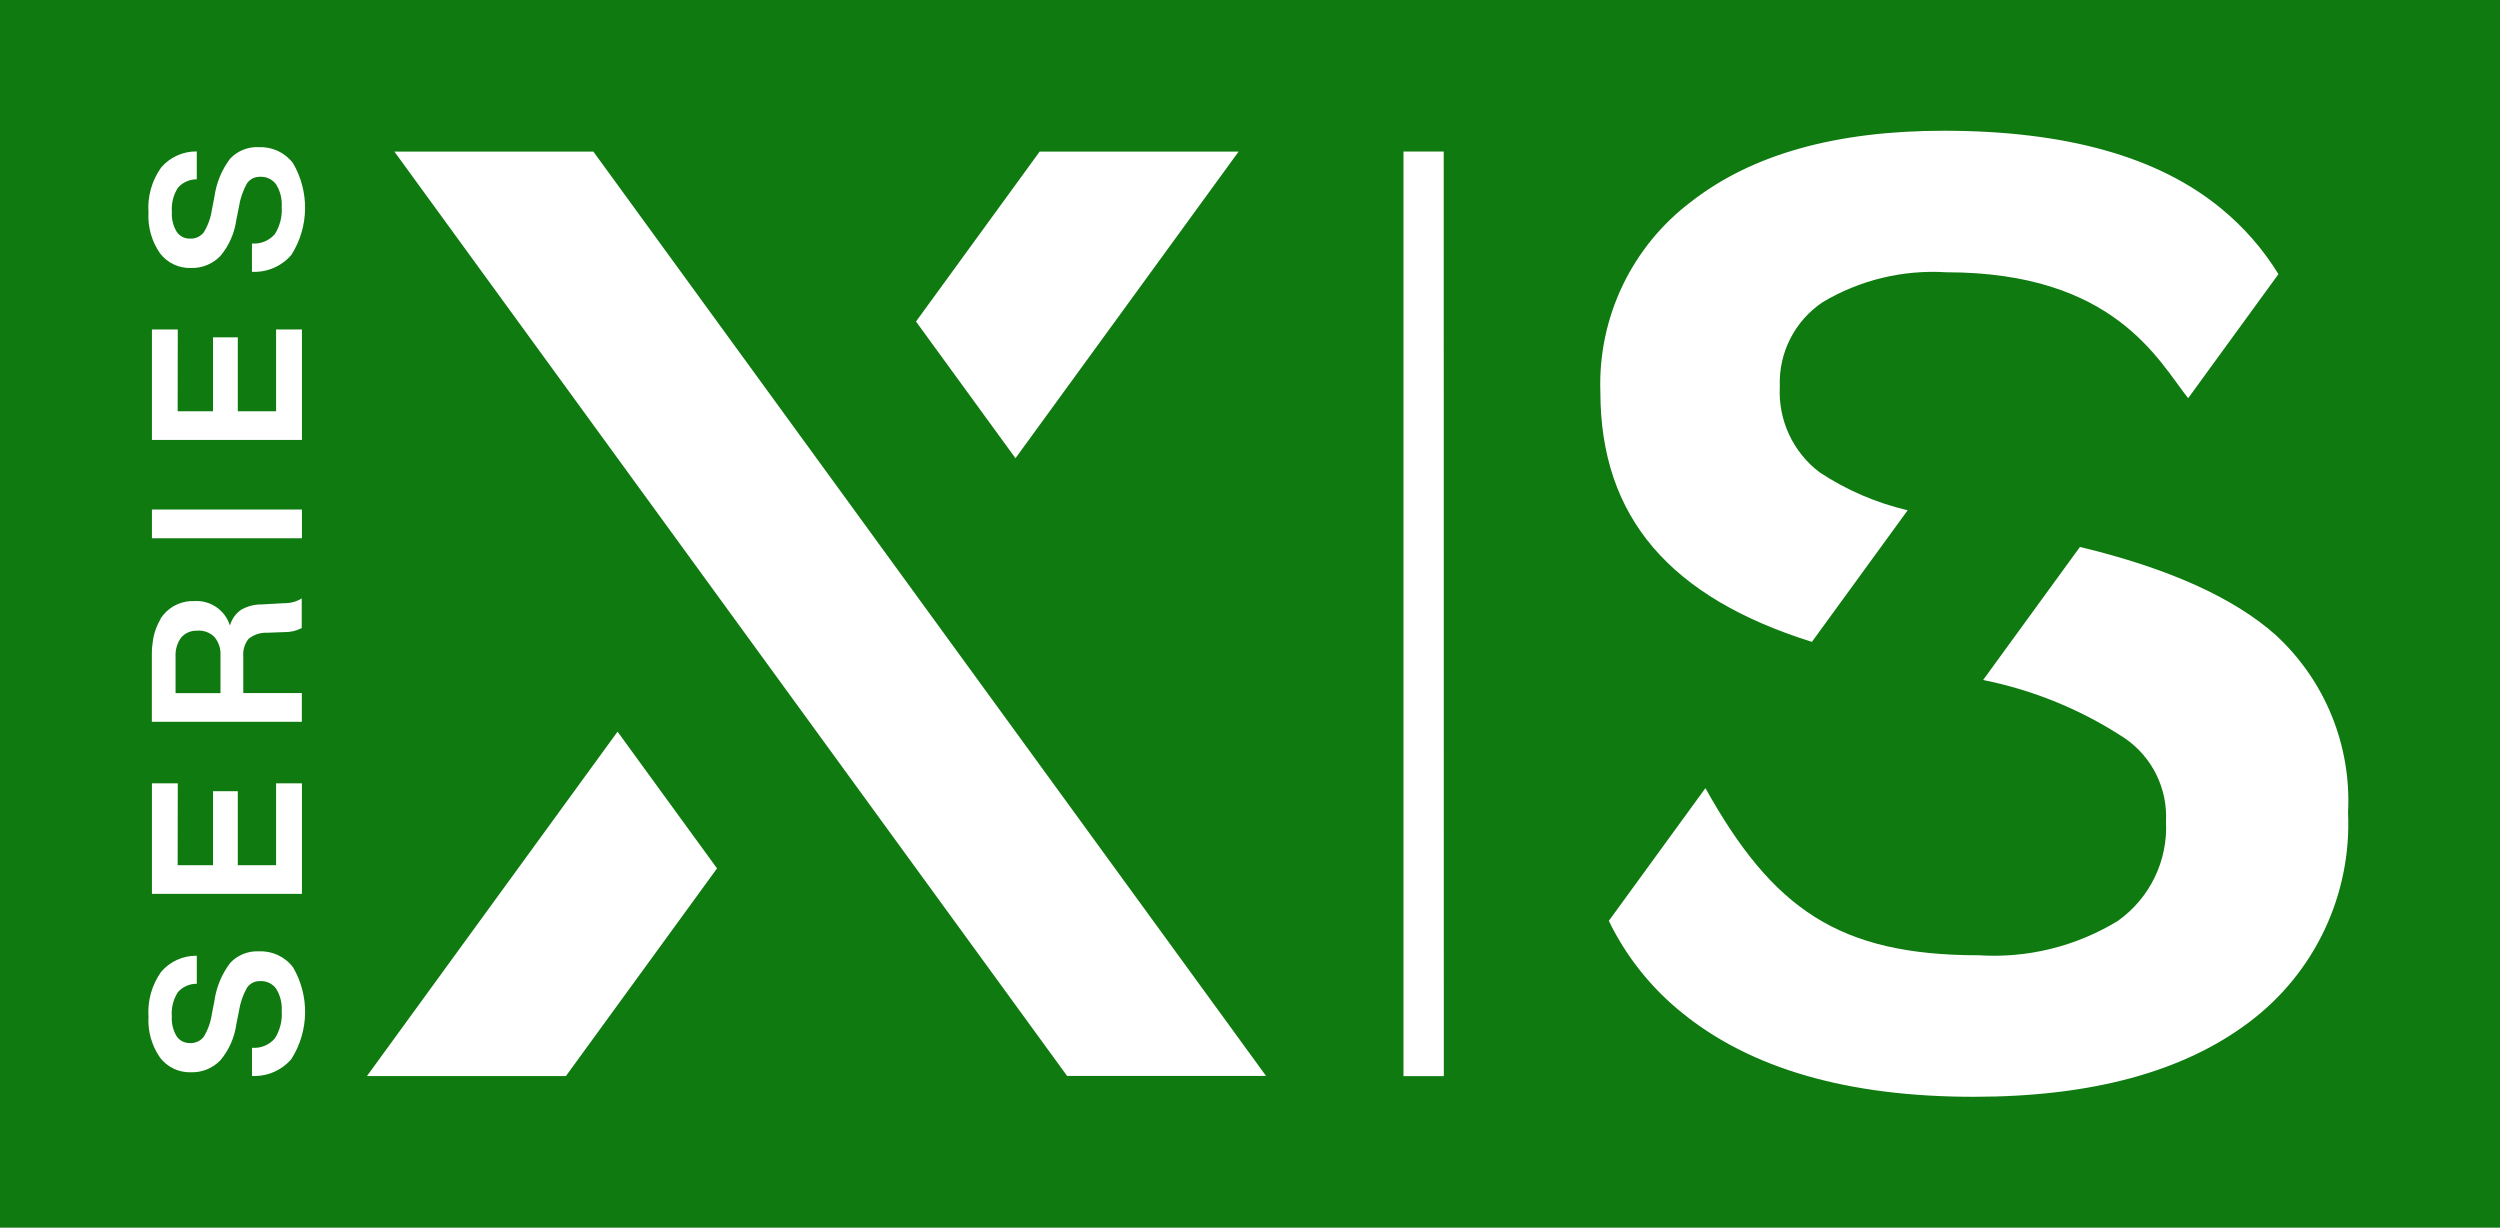
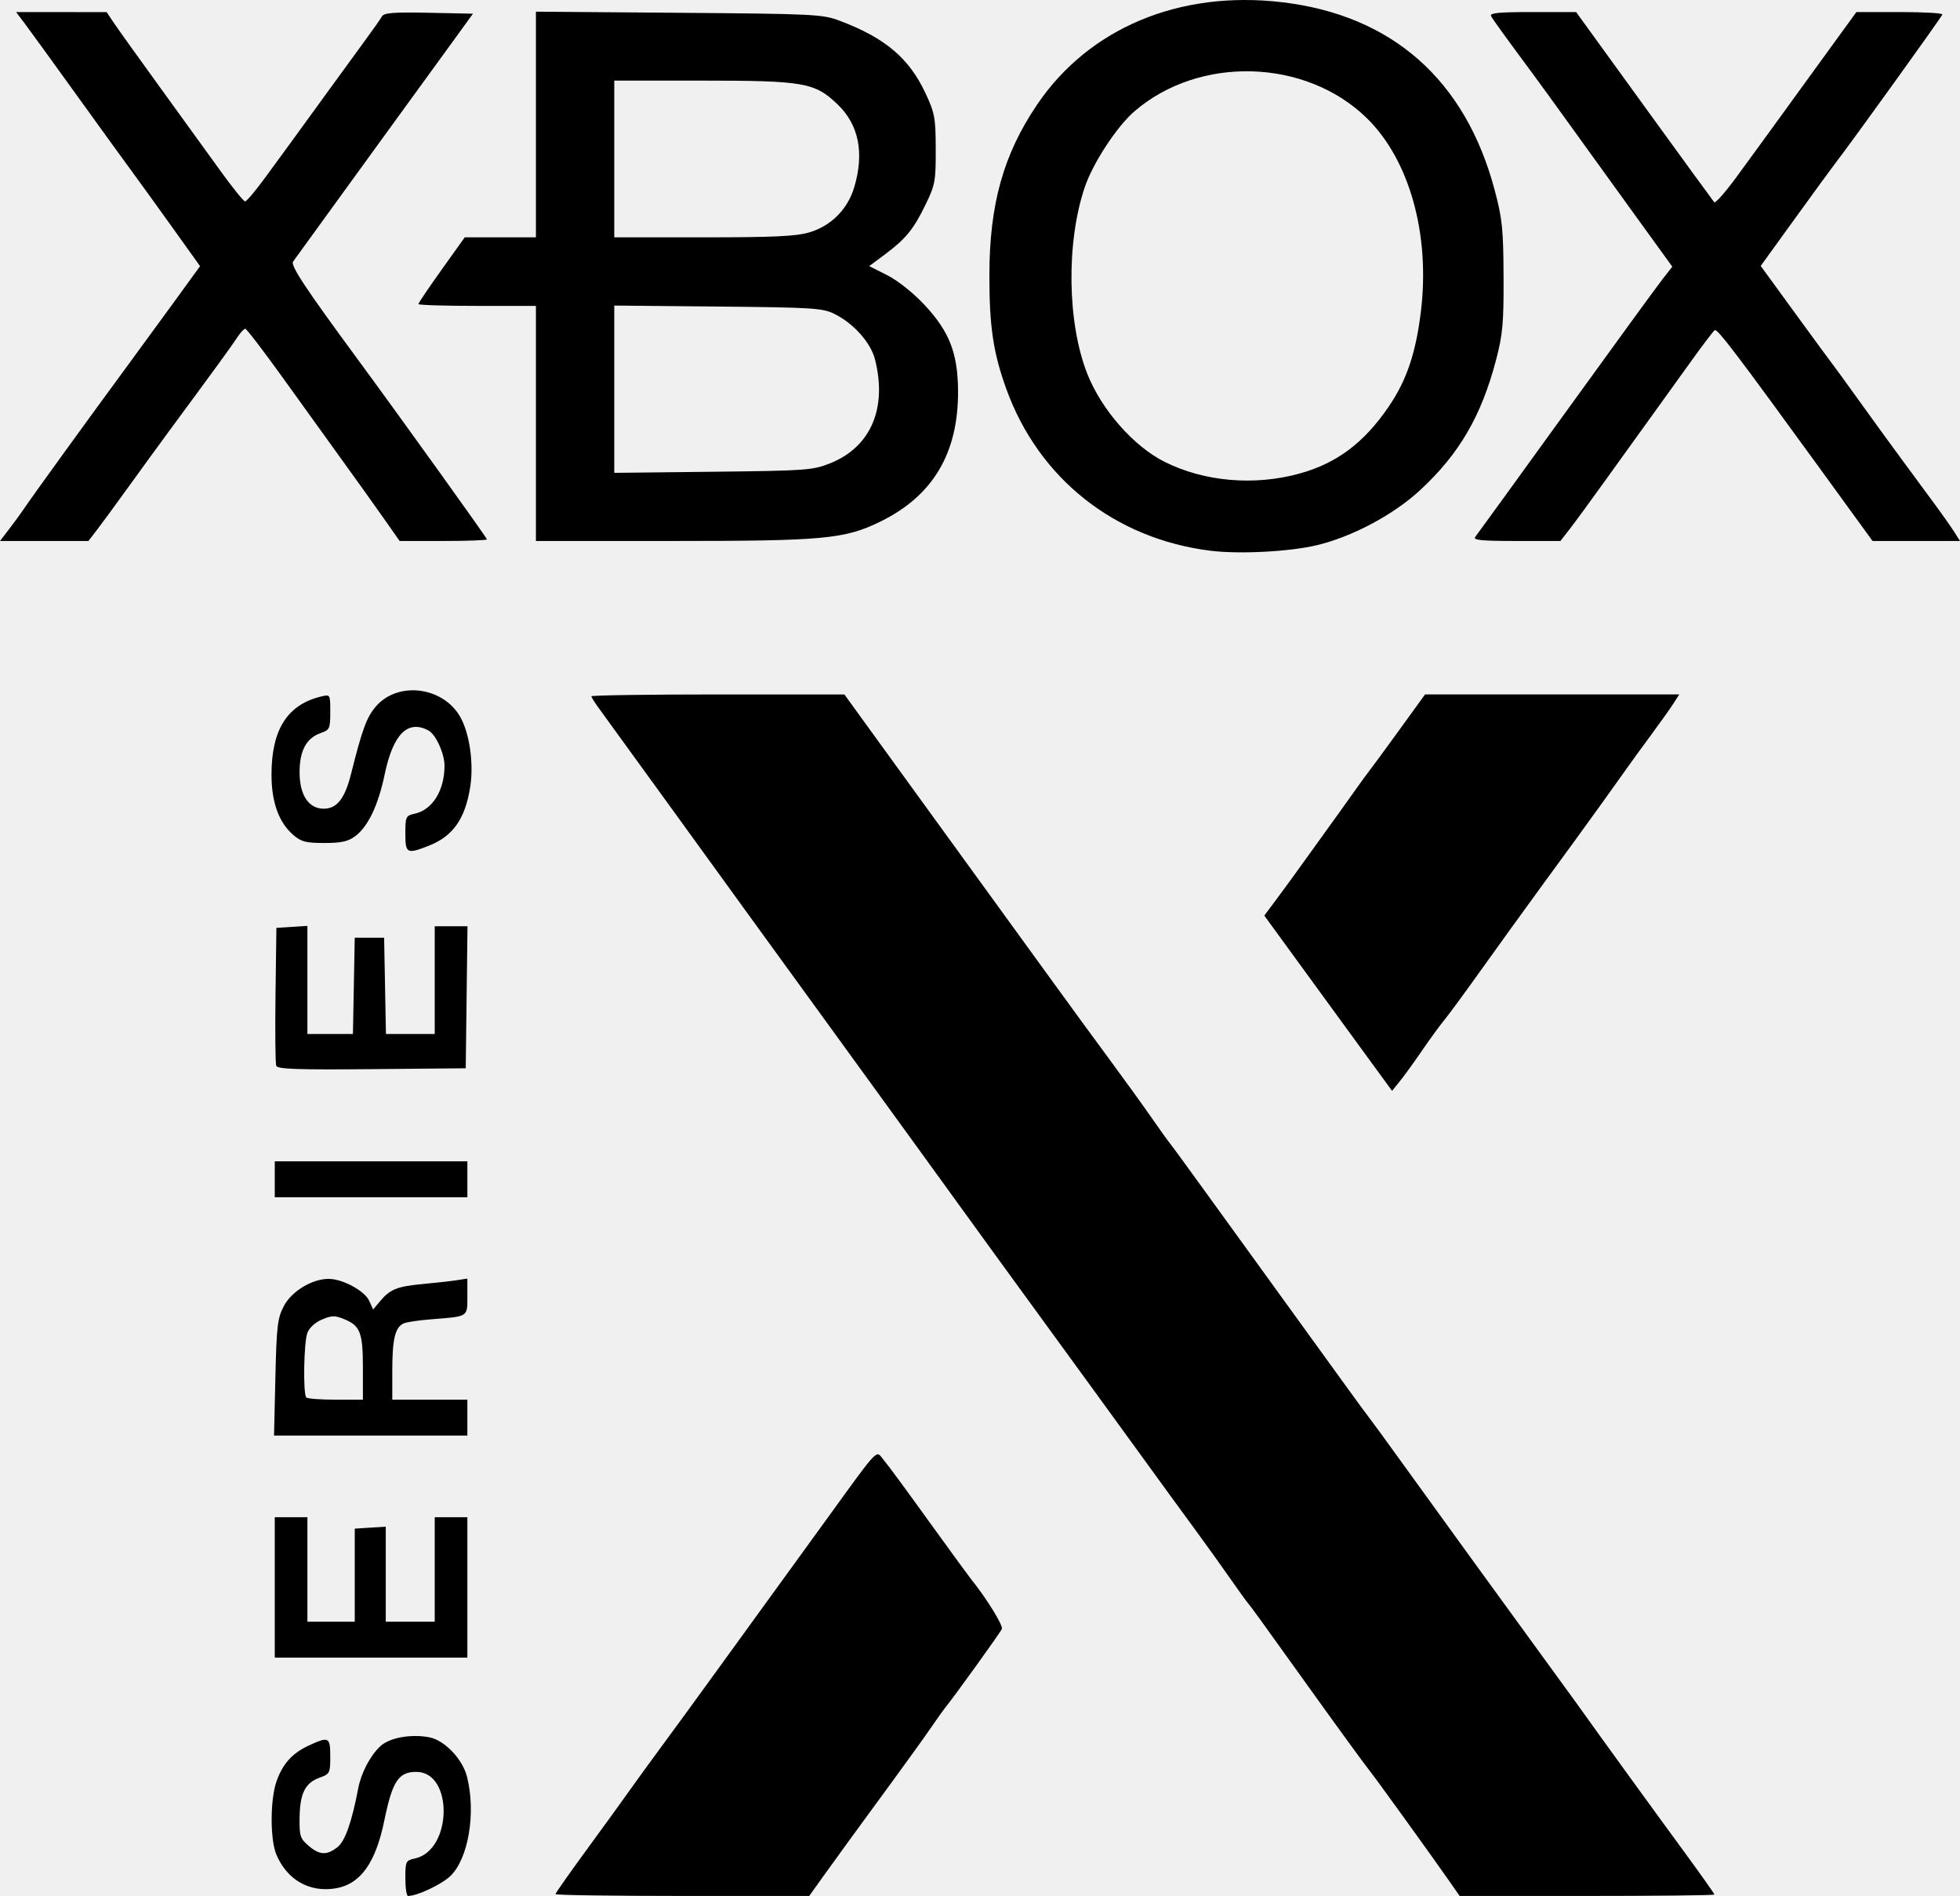
- <svg xmlns="http://www.w3.org/2000/svg" width="110" height="54.016" viewBox="0 0 110 54.016">
-   <defs>
-     <style>.a{fill:#0f7a10;}.b{fill:#fff;}</style>
-   </defs>
-   <g transform="translate(-87.941 -88)">
-     <rect class="a" width="110" height="54.016" transform="translate(87.941 88)" />
-     <path class="b" d="M204.171,148.4l4.213-5.79a11.98,11.98,0,0,1-3.88-1.673,4.436,4.436,0,0,1-1.745-3.771,4.261,4.261,0,0,1,1.888-3.714,9.467,9.467,0,0,1,5.436-1.314h0c7.405,0,9.334,3.893,10.643,5.541l3.972-5.459a11.524,11.524,0,0,0-2.513-2.881q-4.148-3.428-12.217-3.428-7.1,0-11.1,3.114a10.053,10.053,0,0,0-4.005,8.37C194.863,142.949,197.965,146.455,204.171,148.4Zm20.418-.293q-2.784-2.479-8.625-3.883l-4.26,5.854a17.635,17.635,0,0,1,6.247,2.571,4.179,4.179,0,0,1,1.8,3.656,5.042,5.042,0,0,1-2.117,4.371,10.449,10.449,0,0,1-6.123,1.514h0c-6.158,0-9.061-2.041-12.026-7.354h0l-4.25,5.84a11.823,11.823,0,0,0,3.2,4.027q4.549,3.714,12.846,3.714,7.782,0,12.131-3.285a10.9,10.9,0,0,0,4.349-9.227A9.906,9.906,0,0,0,224.588,148.108Zm-36.614,19.4H186.2V126.826h1.771Zm-52.137-40.872a1.78,1.78,0,0,1,1.5.7,3.876,3.876,0,0,1-.07,4.037,2.136,2.136,0,0,1-1.725.746h-.01v-1.246h.009a1.19,1.19,0,0,0,1-.416,2,2,0,0,0,.3-1.2,1.677,1.677,0,0,0-.243-.981.81.81,0,0,0-.7-.337.67.67,0,0,0-.583.286,3.072,3.072,0,0,0-.359,1.052l-.111.553a3.124,3.124,0,0,1-.7,1.589,1.721,1.721,0,0,1-1.3.531,1.643,1.643,0,0,1-1.361-.649,2.864,2.864,0,0,1-.505-1.795,3.045,3.045,0,0,1,.556-1.975,2.025,2.025,0,0,1,1.559-.709h.01v1.227H133.1a1.092,1.092,0,0,0-.824.37,1.727,1.727,0,0,0-.266,1.068,1.52,1.52,0,0,0,.211.871.683.683,0,0,0,.593.3.712.712,0,0,0,.6-.277,2.643,2.643,0,0,0,.358-1l.111-.572a3.588,3.588,0,0,1,.69-1.669A1.62,1.62,0,0,1,135.838,126.633Zm-1.268,35.9a3.588,3.588,0,0,0-.69,1.669l-.111.572a2.643,2.643,0,0,1-.358,1,.712.712,0,0,1-.6.277.683.683,0,0,1-.593-.3,1.52,1.52,0,0,1-.211-.871,1.727,1.727,0,0,1,.266-1.068,1.091,1.091,0,0,1,.824-.37h.009V162.21h-.01a2.026,2.026,0,0,0-1.559.709,3.045,3.045,0,0,0-.556,1.975,2.864,2.864,0,0,0,.505,1.795,1.643,1.643,0,0,0,1.361.649,1.721,1.721,0,0,0,1.3-.531,3.124,3.124,0,0,0,.7-1.589l.111-.553a3.072,3.072,0,0,1,.359-1.052.67.67,0,0,1,.583-.286.81.81,0,0,1,.7.337,1.677,1.677,0,0,1,.243.981,2,2,0,0,1-.3,1.2,1.19,1.19,0,0,1-1,.416h-.009V167.5h.01a2.136,2.136,0,0,0,1.725-.746,3.876,3.876,0,0,0,.07-4.037,1.78,1.78,0,0,0-1.5-.7A1.62,1.62,0,0,0,134.57,162.532Zm3.153-16.046v1.305l0,0a1.612,1.612,0,0,1-.79.177l-.72.028a1.219,1.219,0,0,0-.829.269,1.089,1.089,0,0,0-.233.773v1.613h2.577v1.264h-6.6v-2.988a4.174,4.174,0,0,1,.021-.428c0,.043,0,.088,0,.136a2.57,2.57,0,0,1,.377-1.262l-.054.067a1.819,1.819,0,0,1,.157-.225,1.678,1.678,0,0,1,1.365-.612,1.535,1.535,0,0,1,1.57,1.077,1.257,1.257,0,0,1,.489-.693,1.794,1.794,0,0,1,.915-.237l.979-.055a1.427,1.427,0,0,0,.762-.2Zm-4.591,1.42a.879.879,0,0,0-.713.3,1.3,1.3,0,0,0-.247.847v1.6h1.976V149a1.168,1.168,0,0,0-.261-.81A.971.971,0,0,0,133.131,147.906Zm-2-4.067h6.6v-1.264h-6.6Zm1.137-9.187h-1.137v4.861h6.6v-4.861h-1.137v3.6H134.91v-3.255h-1.091v3.255h-1.555Zm0,19.971h-1.137v4.861h6.6v-4.861h-1.137v3.6H134.91v-3.255h-1.091v3.255h-1.555Zm8.323,12.88h8.754l6.65-9.139-4.377-6.016Zm38.354-40.678h-8.754l-5.441,7.477,4.377,6.015Zm-28.391,0H141.8L171.4,167.5h8.754Z" transform="translate(-36.506 -32.158)" />
+ <svg xmlns="http://www.w3.org/2000/svg" viewBox="0 0 600.398 580.691" height="580.691" width="600.398" id="svg44" version="1.1">
+   <defs id="defs48" />
+   <g transform="translate(447.1268,-47.3091)" id="g52">
+     <path id="path56" d="m -322.959,622.579 c 0,-5.199 0.122,-5.447 2.973,-6.074 C -308.551,613.994 -308.201,590 -319.599,590 c -5.448,0 -7.334,2.856 -9.78,14.806 -2.689,13.136 -7.363,19.635 -15.014,20.877 -7.997,1.298 -14.852,-2.647 -18.098,-10.414 -1.923,-4.603 -1.887,-16.829 0.066,-22.365 1.915,-5.427 4.822,-8.64 9.966,-11.014 6.067,-2.8 6.5,-2.573 6.5,3.409 0,5.098 -0.127,5.345 -3.333,6.505 -4.371,1.581 -5.965,4.805 -6.067,12.271 -0.075,5.505 0.195,6.353 2.714,8.52 3.388,2.914 5.622,3.03 8.887,0.462 2.341,-1.841 4.38,-7.619 6.374,-18.056 0.898,-4.7 3.676,-9.983 6.765,-12.866 2.79,-2.604 9.306,-3.798 14.948,-2.74 4.706,0.883 10.234,6.651 11.609,12.113 2.768,10.994 0.444,24.967 -5.046,30.334 -2.653,2.594 -10.195,6.159 -13.029,6.159 -0.452,0 -0.822,-2.439 -0.822,-5.421 z m 46,4.854 c 0,-0.311 4.346,-6.499 9.658,-13.75 5.312,-7.251 11.049,-15.169 12.75,-17.595 1.701,-2.426 6.275,-8.726 10.165,-14 3.89,-5.274 9.999,-13.639 13.575,-18.589 3.576,-4.95 12.06,-16.65 18.853,-26 6.793,-9.35 15.278,-21.05 18.856,-26 14.611,-20.215 14.368,-19.946 16.098,-17.773 2.802,3.519 5.816,7.61 16.042,21.773 5.56,7.7 10.655,14.675 11.324,15.5 4.602,5.679 9.836,14.142 9.41,15.215 -0.426,1.071 -14.816,21.058 -17.486,24.285 -0.455,0.55 -2.335,3.199 -4.177,5.886 -1.843,2.687 -7.015,9.887 -11.495,16 -12.243,16.707 -16.632,22.736 -21.466,29.482 l -4.394,6.132 h -38.856 c -21.371,0 -38.856,-0.255 -38.856,-0.566 z m 273.729,-4.07 c -5.039,-7.234 -22.678,-31.673 -24.205,-33.535 -1.328,-1.619 -10.368,-14.03 -19.178,-26.328 -14.297,-19.957 -17.301,-24.108 -18.146,-25.069 -0.517,-0.588 -3.115,-4.188 -5.772,-8 C -73.189,526.619 -78.011,519.9 -81.246,515.5 c -3.235,-4.4 -6.524,-8.9 -7.309,-10 -0.785,-1.1 -6.179,-8.525 -11.987,-16.5 -5.808,-7.975 -11.202,-15.4 -11.987,-16.5 -0.785,-1.1 -6.52,-8.975 -12.745,-17.5 -10.749,-14.721 -19.648,-26.982 -43.549,-60 -5.773,-7.975 -15.73,-21.7 -22.128,-30.5 -16.614,-22.853 -29.992,-41.299 -51.494,-71 -10.352,-14.3 -19.878,-27.432 -21.168,-29.183 -1.29,-1.751 -2.346,-3.438 -2.346,-3.75 0,-0.312 17.438,-0.565 38.75,-0.563 l 38.75,0.004 7.416,10.246 c 13.447,18.579 19.594,27.054 31.727,43.746 6.597,9.075 17.138,23.603 23.425,32.285 6.287,8.682 14.833,20.382 18.99,26 4.157,5.618 9.728,13.334 12.38,17.146 2.652,3.812 5.229,7.412 5.728,8 0.499,0.588 5.131,6.919 10.295,14.069 5.163,7.15 10.733,14.842 12.376,17.093 2.675,3.664 11.17,15.401 31.052,42.907 3.578,4.95 6.881,9.45 7.34,10 0.459,0.55 4.891,6.625 9.85,13.5 11.5,15.945 30.792,42.543 42.665,58.824 5.084,6.972 9.887,13.576 10.674,14.676 8.479,11.862 22.446,31.135 33.564,46.313 4.96,6.772 9.019,12.51 9.019,12.75 0,0.24 -17.559,0.437 -39.021,0.437 H 0 Z M -362.959,533.5 V 512 h 5 5 v 16 16 l 7.25,8.9e-4 7.25,9e-4 V 529.751 515.5 l 4.75,-0.305 4.75,-0.305 V 529.445 544 h 7.5 7.5 v -16 -16 h 5 5 v 21.5 21.5 h -29.5 -29.5 z m 0.188,-64.25 c 0.365,-15.791 0.65,-18.207 2.578,-21.895 2.379,-4.55 8.635,-8.355 13.734,-8.355 4.267,0 11.017,3.645 12.41,6.701 l 1.217,2.672 2.186,-2.592 c 3.071,-3.642 5.2,-4.484 13.186,-5.219 3.85,-0.354 8.463,-0.871 10.25,-1.148 l 3.25,-0.505 v 5.526 c 0,6.287 0.36,6.06 -11.012,6.941 -3.582,0.277 -7.329,0.817 -8.327,1.2 -2.749,1.055 -3.661,4.663 -3.661,14.489 V 476 h 11.5 11.5 v 5.5 5.5 h -29.612 -29.612 z m 26.812,-2.816 c 0,-10.902 -0.79,-13.031 -5.58,-15.032 -2.975,-1.243 -3.875,-1.238 -6.926,0.036 -2.074,0.866 -3.912,2.533 -4.5,4.079 -1.108,2.914 -1.37,18.774 -0.327,19.817 0.367,0.367 4.417,0.667 9,0.667 h 8.333 v -9.566 z m -27,-57.934 V 403 h 29.5 29.5 v 5.5 5.5 h -29.5 -29.5 z m 333.162,-39.541 c -5.001,-6.853 -13.807,-18.933 -19.569,-26.845 l -10.476,-14.386 3.192,-4.263 c 1.756,-2.345 3.947,-5.321 4.87,-6.614 C -50.858,315.558 -46.85,310 -42.873,304.5 c 3.976,-5.5 8.801,-12.228 10.721,-14.952 1.92,-2.723 3.888,-5.423 4.372,-6 0.484,-0.577 4.548,-6.111 9.03,-12.298 L -10.601,260 h 38.936 38.936 l -1.76,2.75 c -0.968,1.512 -4.09,5.9 -6.938,9.75 -2.848,3.85 -6.601,9.025 -8.34,11.5 -2.754,3.918 -10.147,14.198 -14.716,20.461 -0.818,1.122 -5.648,7.736 -10.732,14.698 -5.084,6.962 -13.294,18.334 -18.244,25.27 -4.95,6.936 -10.024,13.84 -11.275,15.341 -1.252,1.502 -4.28,5.655 -6.73,9.23 -2.45,3.575 -5.531,7.832 -6.847,9.459 l -2.393,2.959 z m -332.709,4.779 c -0.273,-0.711 -0.374,-10.505 -0.225,-21.765 l 0.271,-20.473 4.75,-0.305 4.75,-0.305 V 347.445 364 h 6.973 6.973 l 0.277,-14.75 0.277,-14.75 h 4.5 4.5 l 0.277,14.75 0.277,14.75 h 7.473 7.473 V 347.5 331 h 5.019 5.019 l -0.27,21.75 -0.27,21.75 -28.775,0.265 c -22.793,0.21 -28.879,-0.003 -29.271,-1.027 z m 39.547,-71.159 c 0,-5.153 0.141,-5.452 2.865,-6.05 5.45,-1.197 9.113,-7.079 9.13,-14.658 0.008,-3.758 -2.658,-9.622 -4.927,-10.836 -6.34,-3.393 -10.827,1.114 -13.401,13.464 -1.963,9.42 -5.085,15.976 -8.996,18.897 -2.205,1.646 -4.267,2.103 -9.494,2.103 -5.689,0 -7.101,-0.37 -9.548,-2.5 -4.415,-3.844 -6.628,-10.007 -6.628,-18.457 0,-13.8 4.865,-21.431 15.25,-23.922 2.743,-0.658 2.75,-0.645 2.75,4.762 0,5.094 -0.177,5.483 -2.926,6.441 -4.472,1.559 -6.563,5.559 -6.47,12.38 0.092,6.756 2.854,10.796 7.382,10.796 4.053,0 6.482,-3.082 8.369,-10.617 3.467,-13.845 4.829,-17.523 7.704,-20.797 6.79,-7.733 20.565,-5.939 25.791,3.36 2.851,5.073 4.146,14.269 3.015,21.414 -1.543,9.755 -5.282,15.07 -12.635,17.961 -6.776,2.664 -7.23,2.429 -7.23,-3.742 z m 246.679,-86.585 c -29.311,-3.621 -52.648,-22.087 -62.572,-49.513 -4.028,-11.132 -5.22,-19.147 -5.2,-34.956 0.028,-21.698 4.313,-36.974 14.646,-52.215 15.889,-23.437 43.594,-35.016 74.961,-31.327 33.74,3.968 56.195,23.787 65.166,57.516 2.345,8.818 2.668,11.949 2.731,26.5 0.062,14.271 -0.247,17.716 -2.286,25.5 -4.511,17.222 -11.265,28.813 -23.26,39.919 -8.213,7.604 -20.945,14.367 -31.865,16.927 -8.324,1.951 -23.575,2.729 -32.321,1.648 z m 27.291,-23.661 c 11.387,-3.158 19.713,-9.411 27.248,-20.467 5.501,-8.07 8.318,-16.391 9.869,-29.148 C -8.996,119.075 -15.37,96.279 -28.429,83.5 -47.118,65.211 -79.743,64.254 -99.619,81.411 c -5.429,4.686 -12.734,15.854 -15.244,23.305 -5.706,16.939 -5.34,41.663 0.846,57.194 4.362,10.95 14.131,22.064 23.568,26.812 12.178,6.127 27.558,7.466 41.46,3.611 z M -444.249,209.25 c 1.583,-2.062 3.533,-4.734 4.334,-5.937 2.329,-3.497 20.133,-28.092 32.077,-44.313 3.037,-4.125 9.229,-12.601 13.76,-18.836 l 8.237,-11.336 -8.706,-12.164 C -399.335,109.974 -404.917,102.25 -406.95,99.5 -408.984,96.75 -416.64,86.175 -423.964,76 -431.288,65.825 -438.387,56.038 -439.738,54.25 l -2.458,-3.25 13.869,0.012 13.869,0.012 2.167,3.238 c 1.192,1.781 7.389,10.438 13.772,19.238 6.383,8.8 14.766,20.387 18.628,25.75 3.863,5.362 7.391,9.75 7.84,9.75 0.449,0 3.203,-3.263 6.118,-7.25 2.916,-3.987 6.946,-9.5 8.957,-12.25 2.011,-2.75 6.75,-9.275 10.532,-14.5 3.782,-5.225 8.823,-12.146 11.203,-15.379 2.38,-3.233 4.68,-6.509 5.111,-7.279 0.624,-1.116 3.541,-1.344 14.336,-1.121 L -302.241,51.5 -309.135,61 c -3.791,5.225 -9.465,13.033 -12.609,17.352 -3.143,4.318 -7.29,10.027 -9.215,12.685 -1.925,2.658 -8.45,11.653 -14.5,19.987 -6.05,8.335 -11.4,15.714 -11.89,16.398 -0.848,1.186 3.731,8.109 19.897,30.078 13.093,17.793 39.493,54.563 39.493,55.006 0,0.272 -6.019,0.494 -13.375,0.494 h -13.375 l -5.095,-7.25 c -2.802,-3.987 -8.371,-11.776 -12.375,-17.308 -4.004,-5.532 -12.187,-16.894 -18.184,-25.25 C -366.36,154.837 -371.595,148 -371.998,148 c -0.402,0 -1.536,1.238 -2.519,2.75 -1.628,2.504 -6.219,8.811 -20.928,28.75 -2.84,3.85 -8.407,11.5 -12.371,17 -3.964,5.5 -8.337,11.463 -9.718,13.25 l -2.511,3.25 h -13.541 -13.541 z M -282.959,177 v -36 h -18 c -9.9,0 -18,-0.254 -18,-0.563 0,-0.31 3.192,-5.035 7.094,-10.5 L -304.77,120 h 10.906 10.906 V 85.442 50.885 l 43.75,0.342 c 41.496,0.325 44.036,0.45 49.298,2.434 13.913,5.245 21.251,11.441 26.281,22.19 2.852,6.095 3.114,7.523 3.141,17.149 0.028,9.776 -0.188,10.948 -3.128,17 -3.677,7.568 -6.086,10.508 -12.544,15.312 l -4.702,3.498 5.525,2.795 c 3.227,1.633 7.95,5.388 11.355,9.028 7.668,8.197 10.253,14.795 10.33,26.367 0.127,19.012 -7.646,32.132 -23.714,40.022 -10.973,5.388 -17.257,5.978 -63.68,5.978 h -41.912 z m 90.172,12.186 c 12.372,-4.954 17.478,-16.777 13.708,-31.745 -1.301,-5.169 -6.537,-11.059 -12.424,-13.978 -3.637,-1.803 -6.527,-1.987 -35.707,-2.264 l -31.75,-0.302 v 25.618 25.618 l 30.25,-0.337 c 28.7,-0.32 30.541,-0.454 35.922,-2.609 z m -6.369,-70.72 c 6.631,-1.969 11.709,-7.086 13.706,-13.811 3.125,-10.524 1.404,-19.11 -5.081,-25.356 C -197.5,72.586 -200.842,72 -232.14,72 h -26.819 v 24 24 h 27.319 c 21.643,0 28.392,-0.319 32.485,-1.534 z M 4.784,211.75 c 0.543,-0.688 13.021,-17.9 27.728,-38.25 14.707,-20.35 28.066,-38.69 29.687,-40.756 l 2.946,-3.756 -11.302,-15.61 C 47.627,104.792 38.777,92.532 34.177,86.134 29.576,79.735 23.977,72.025 21.734,69 14.026,58.606 10.335,53.498 9.63,52.25 9.08,51.277 11.889,51 22.301,51 h 13.377 l 20.825,28.75 c 11.454,15.812 21.119,29.086 21.478,29.497 0.359,0.411 3.523,-3.189 7.031,-8 C 88.52,96.436 93.031,90.25 95.035,87.5 c 2.005,-2.75 6.577,-9.05 10.159,-14 3.583,-4.95 8.727,-12.037 11.43,-15.75 l 4.916,-6.75 13.333,-1.4e-5 c 7.333,-8e-6 13.183,0.338 13,0.751 C 147.334,52.969 120.045,90.885 115.307,97 c -1.065,1.375 -6.695,9.083 -12.51,17.129 l -10.573,14.629 10.462,14.371 c 5.754,7.904 11.001,15.052 11.659,15.884 0.658,0.832 4.093,5.557 7.633,10.5 3.539,4.943 9.586,13.262 13.437,18.487 3.851,5.225 8.658,11.75 10.682,14.5 2.025,2.75 4.467,6.237 5.428,7.75 l 1.747,2.75 h -13.394 -13.394 l -15.437,-21.25 c -26.237,-36.117 -32.087,-43.817 -32.903,-43.313 -0.433,0.268 -3.777,4.667 -7.43,9.775 C 67.059,163.32 61.459,171.1 58.268,175.5 c -3.191,4.4 -9.349,12.95 -13.685,19 -4.336,6.05 -9.194,12.688 -10.797,14.75 L 30.873,213 H 17.335 C 6.644,213 4.004,212.737 4.784,211.75 Z" style="fill:#000000" />
  </g>
</svg>
